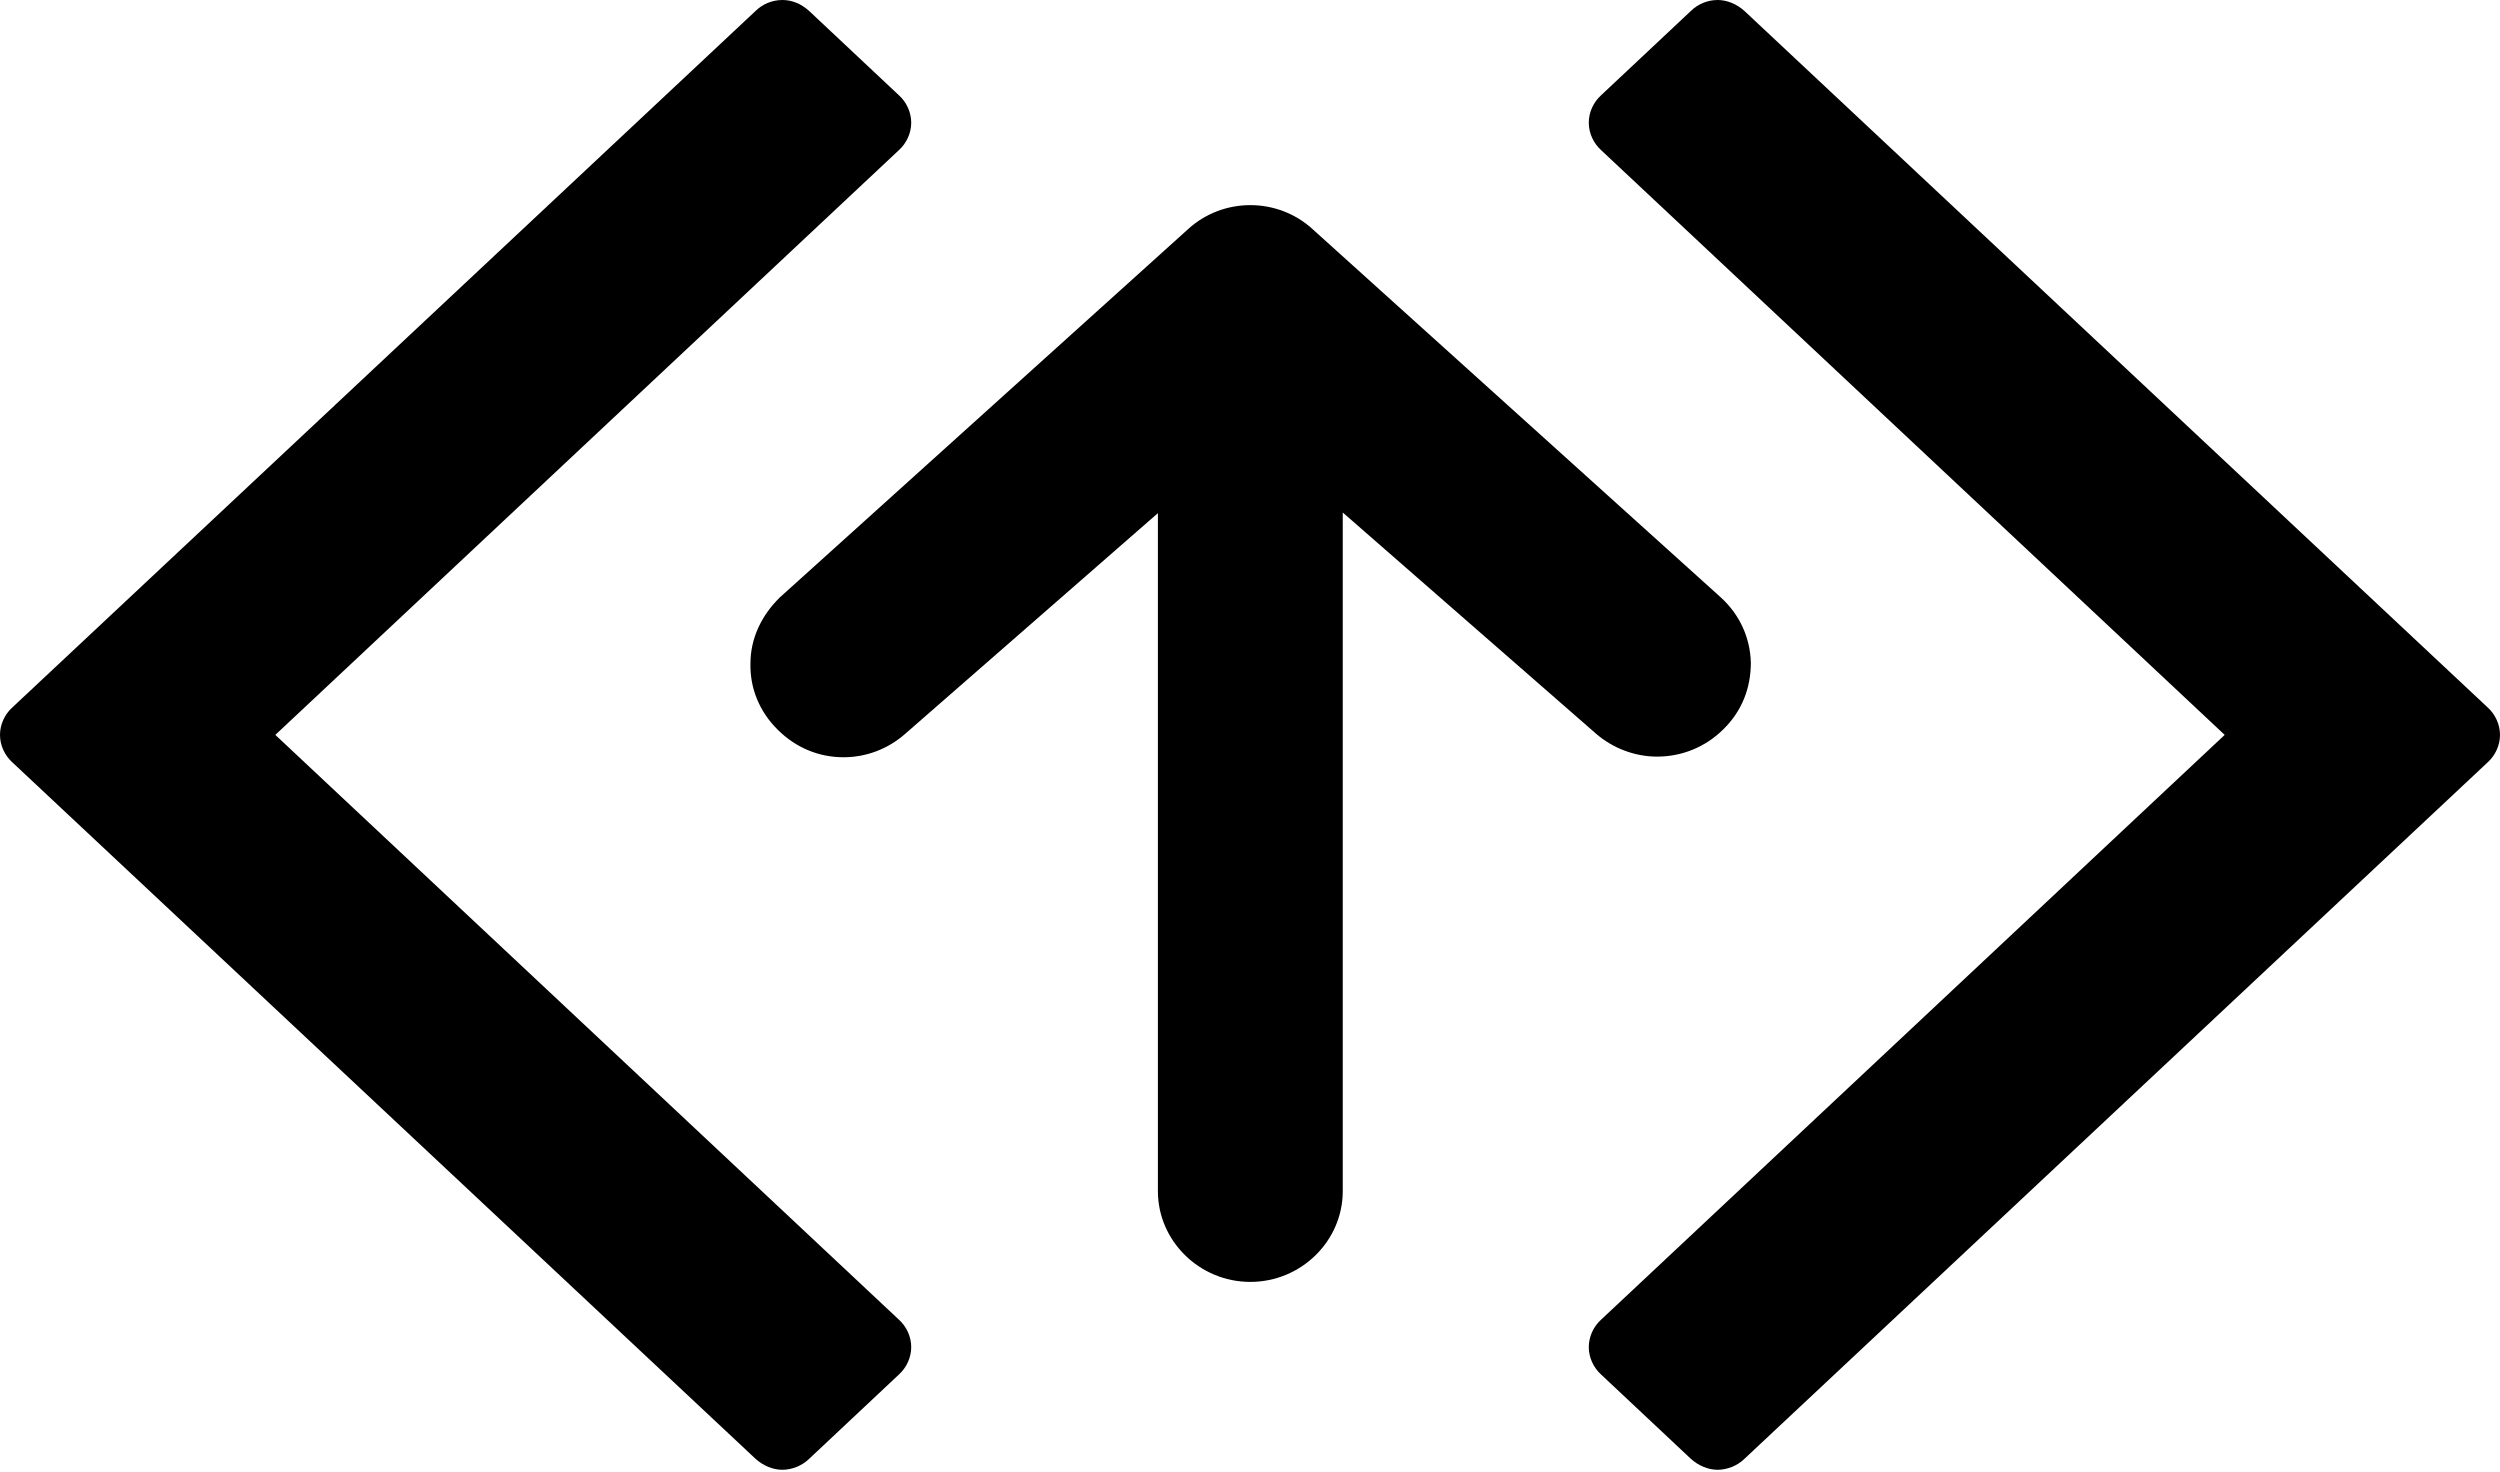
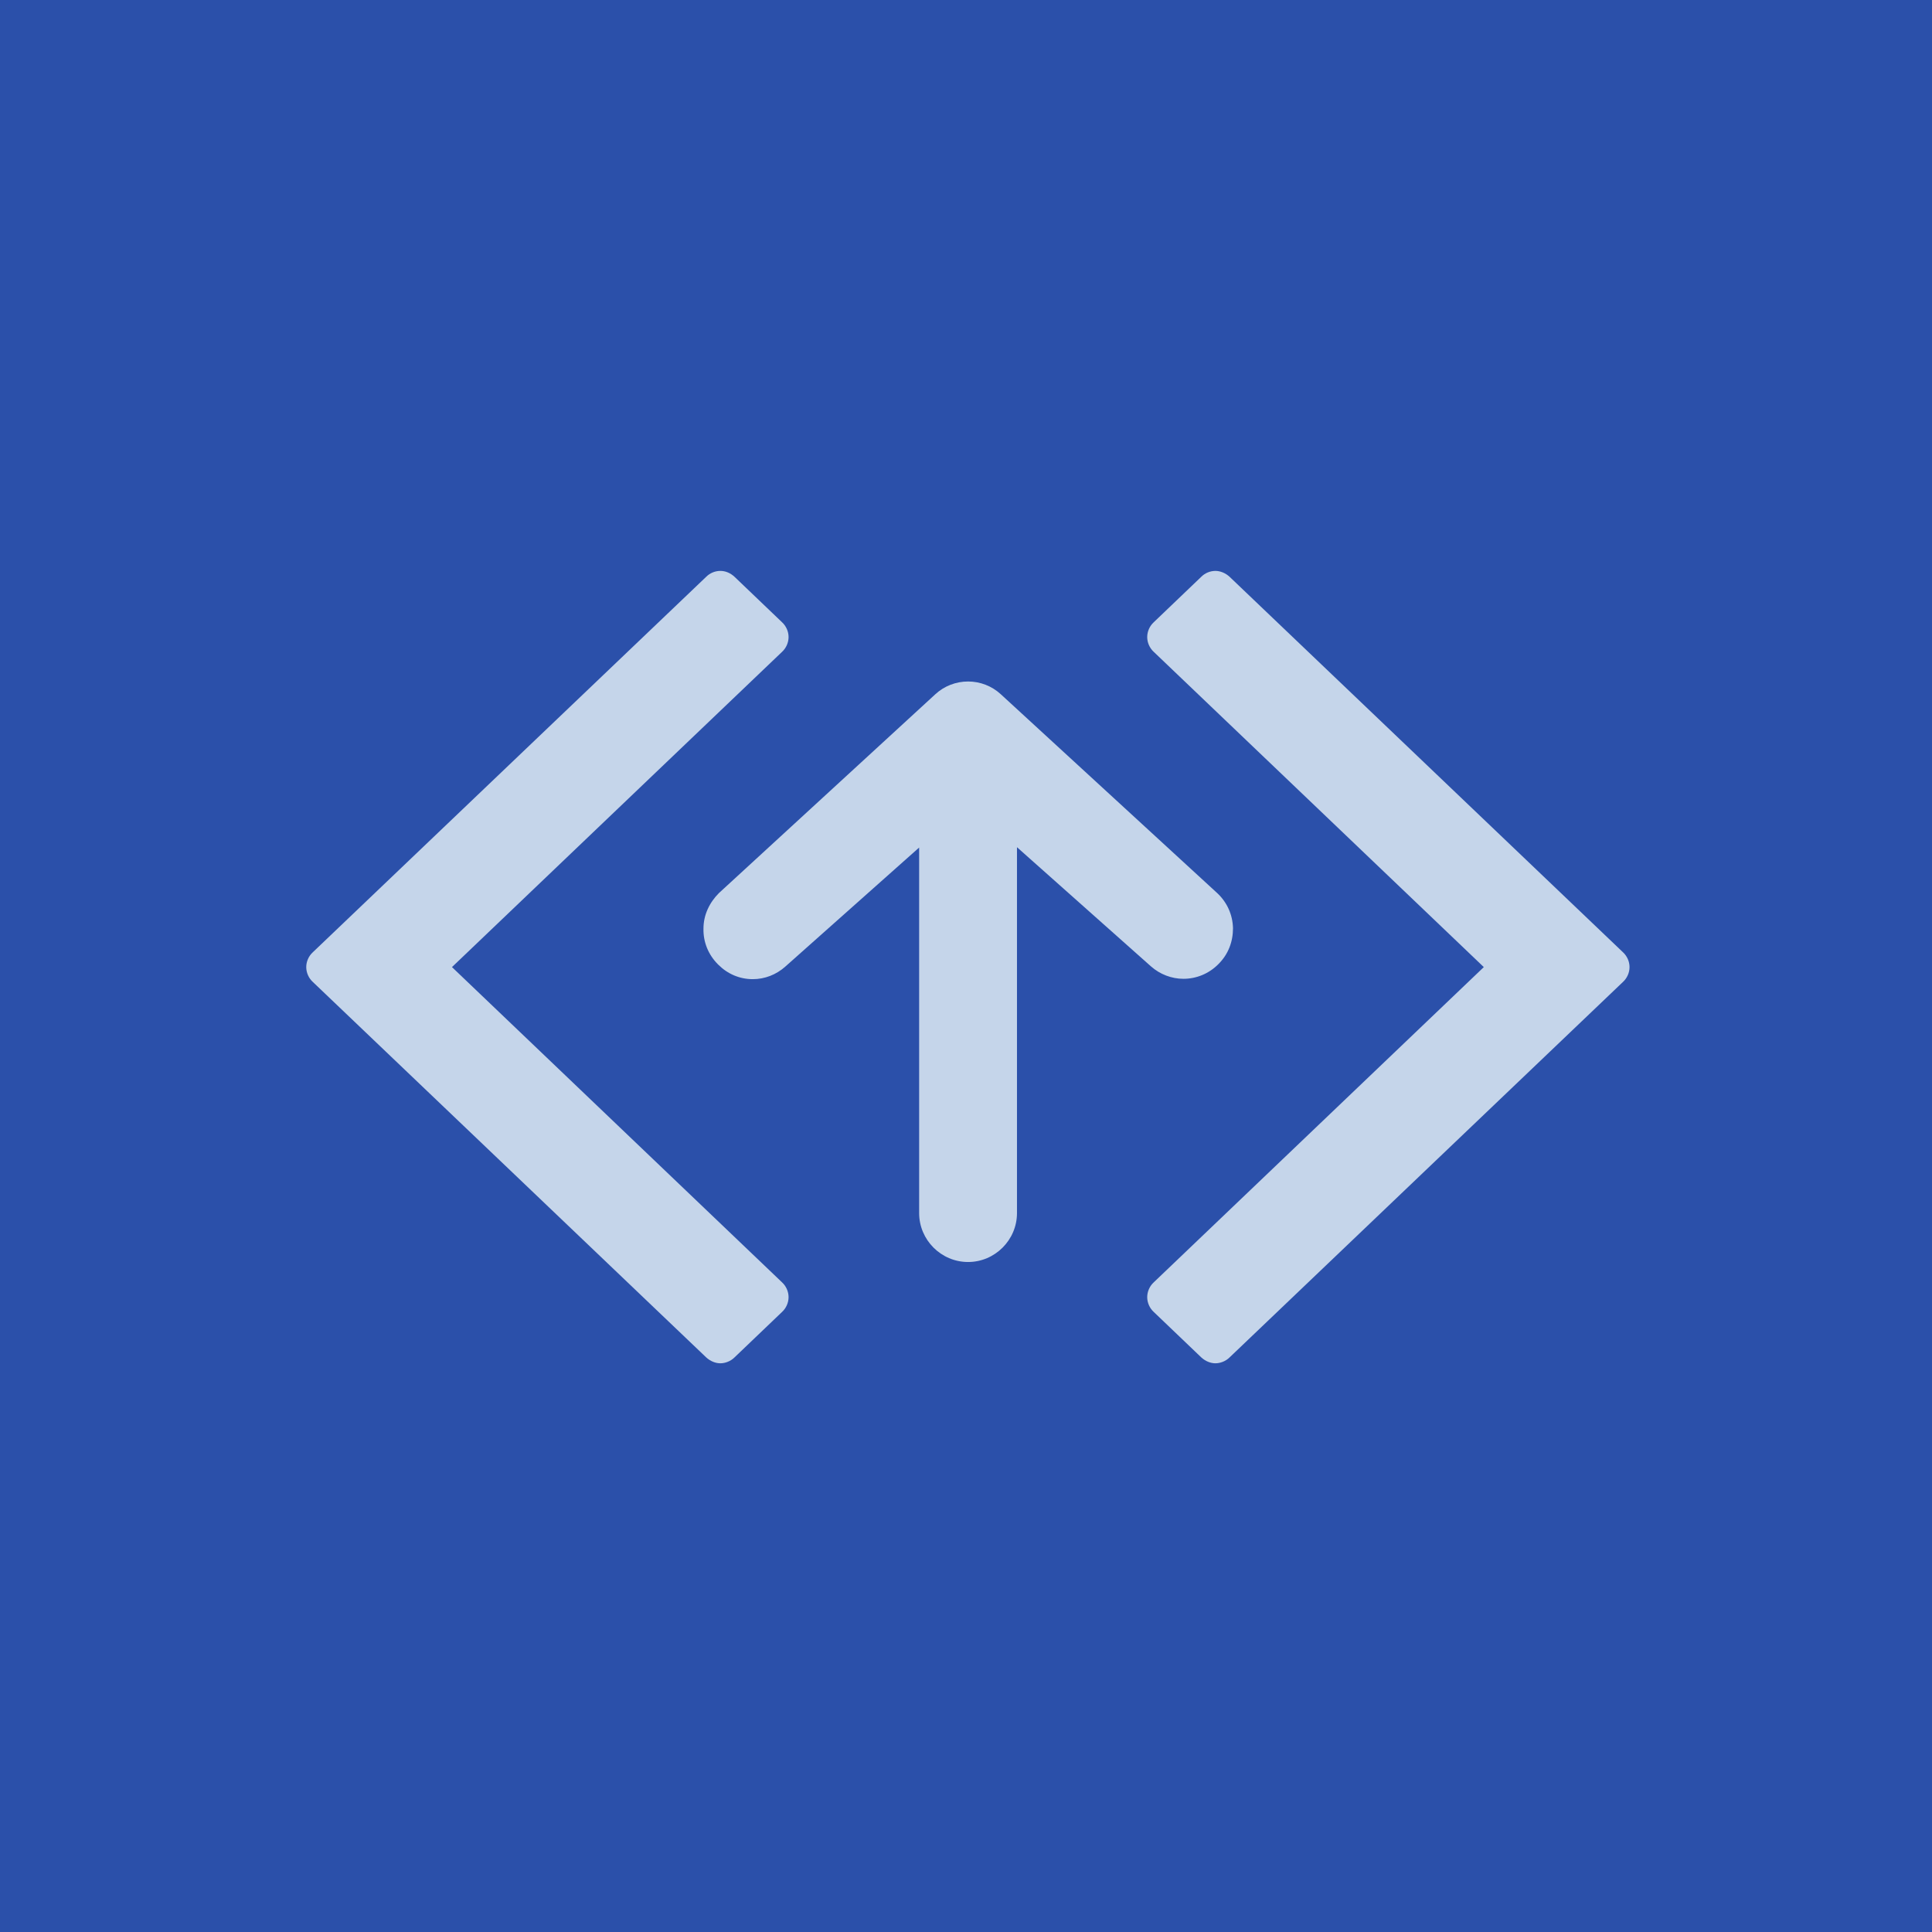
- <svg xmlns="http://www.w3.org/2000/svg" width="350" height="206" viewBox="0 0 350 206" fill="none">
-   <path d="M105.793 204.249C106.886 205.233 108.253 205.77 109.529 205.77C110.804 205.77 112.262 205.233 113.265 204.249L125.84 192.44C126.933 191.456 127.571 190.024 127.571 188.593C127.571 187.161 126.933 185.73 125.84 184.746L38.545 102.885L125.84 21.024C126.933 20.04 127.571 18.609 127.571 17.177C127.571 15.746 126.933 14.314 125.84 13.33L113.265 1.521C112.171 0.537 110.896 0 109.529 0C108.162 0 106.795 0.537 105.793 1.521L1.731 99.038C0.638 100.022 0 101.454 0 102.885C0 104.317 0.638 105.748 1.731 106.732L105.793 204.249ZM311.455 102.885L224.16 184.746C223.067 185.73 222.429 187.161 222.429 188.593C222.429 190.024 223.067 191.456 224.16 192.44L236.735 204.249C237.829 205.233 239.196 205.77 240.471 205.77C241.747 205.77 243.205 205.233 244.207 204.249L348.269 106.732C349.362 105.748 350 104.317 350 102.885C350 101.454 349.362 100.022 348.269 99.038L244.207 1.521C243.114 0.537 241.747 0 240.471 0C239.104 0 237.738 0.537 236.735 1.521L224.16 13.33C223.067 14.314 222.429 15.746 222.429 17.177C222.429 18.609 223.067 20.04 224.16 21.024L311.455 102.885Z" fill="black" />
-   <path d="M105.064 92.865C104.973 96.354 106.34 99.664 108.891 102.169L108.982 102.259C111.442 104.674 114.632 106.016 118.094 106.016C121.284 106.016 124.291 104.853 126.66 102.795L162.106 71.84V166.763C162.106 173.741 167.938 179.467 175.046 179.467C182.153 179.467 187.985 173.741 187.985 166.763V71.751L223.431 102.706C225.801 104.764 228.899 105.927 231.997 105.927C235.46 105.927 238.74 104.585 241.2 102.169L241.291 102.08C243.843 99.575 245.119 96.354 245.119 92.775C245.027 89.286 243.569 86.065 240.927 83.65L183.702 32.028C181.333 29.881 178.235 28.718 175.046 28.718C171.856 28.718 168.758 29.881 166.389 32.028L109.164 83.65C106.613 86.155 105.064 89.376 105.064 92.865Z" fill="black" />
+ <svg xmlns="http://www.w3.org/2000/svg" width="511" height="511" viewBox="0 0 511 511" fill="none">
+   <rect width="511" height="511" fill="#2B50AA" />
+   <path d="M186.793 359.032C187.886 360.034 189.253 360.581 190.529 360.581C191.804 360.581 193.262 360.034 194.265 359.032L206.84 347.004C207.933 346.001 208.571 344.543 208.571 343.085C208.571 341.627 207.933 340.169 206.84 339.167L119.545 255.79L206.84 172.414C207.933 171.411 208.571 169.953 208.571 168.495C208.571 167.037 207.933 165.58 206.84 164.577L194.265 152.549C193.171 151.547 191.896 151 190.529 151C189.162 151 187.795 151.547 186.793 152.549L82.731 251.872C81.638 252.875 81 254.332 81 255.79C81 257.248 81.638 258.706 82.731 259.709L186.793 359.032ZM392.455 255.79L305.16 339.167C304.067 340.169 303.429 341.627 303.429 343.085C303.429 344.543 304.067 346.001 305.16 347.004L317.735 359.032C318.829 360.034 320.196 360.581 321.471 360.581C322.747 360.581 324.205 360.034 325.207 359.032L429.269 259.709C430.362 258.706 431 257.248 431 255.79C431 254.332 430.362 252.875 429.269 251.872L325.207 152.549C324.114 151.547 322.747 151 321.471 151C320.104 151 318.738 151.547 317.735 152.549L305.16 164.577C304.067 165.58 303.429 167.037 303.429 168.495C303.429 169.953 304.067 171.411 305.16 172.414L392.455 255.79Z" fill="#C5D5EA" />
+   <path d="M186.064 245.585C185.973 249.138 187.34 252.51 189.891 255.061L189.982 255.152C192.442 257.613 195.632 258.98 199.094 258.98C202.284 258.98 205.291 257.795 207.66 255.699L243.106 224.171V320.851C243.106 327.959 248.938 333.791 256.046 333.791C263.153 333.791 268.985 327.959 268.985 320.851V224.08L304.431 255.608C306.801 257.704 309.899 258.888 312.997 258.888C316.46 258.888 319.74 257.522 322.2 255.061L322.291 254.97C324.843 252.419 326.119 249.138 326.119 245.493C326.027 241.94 324.569 238.659 321.927 236.199L264.702 183.622C262.333 181.435 259.235 180.25 256.046 180.25C252.856 180.25 249.758 181.435 247.389 183.622L190.164 236.199C187.613 238.75 186.064 242.031 186.064 245.585Z" fill="#C5D5EA" />
</svg>
